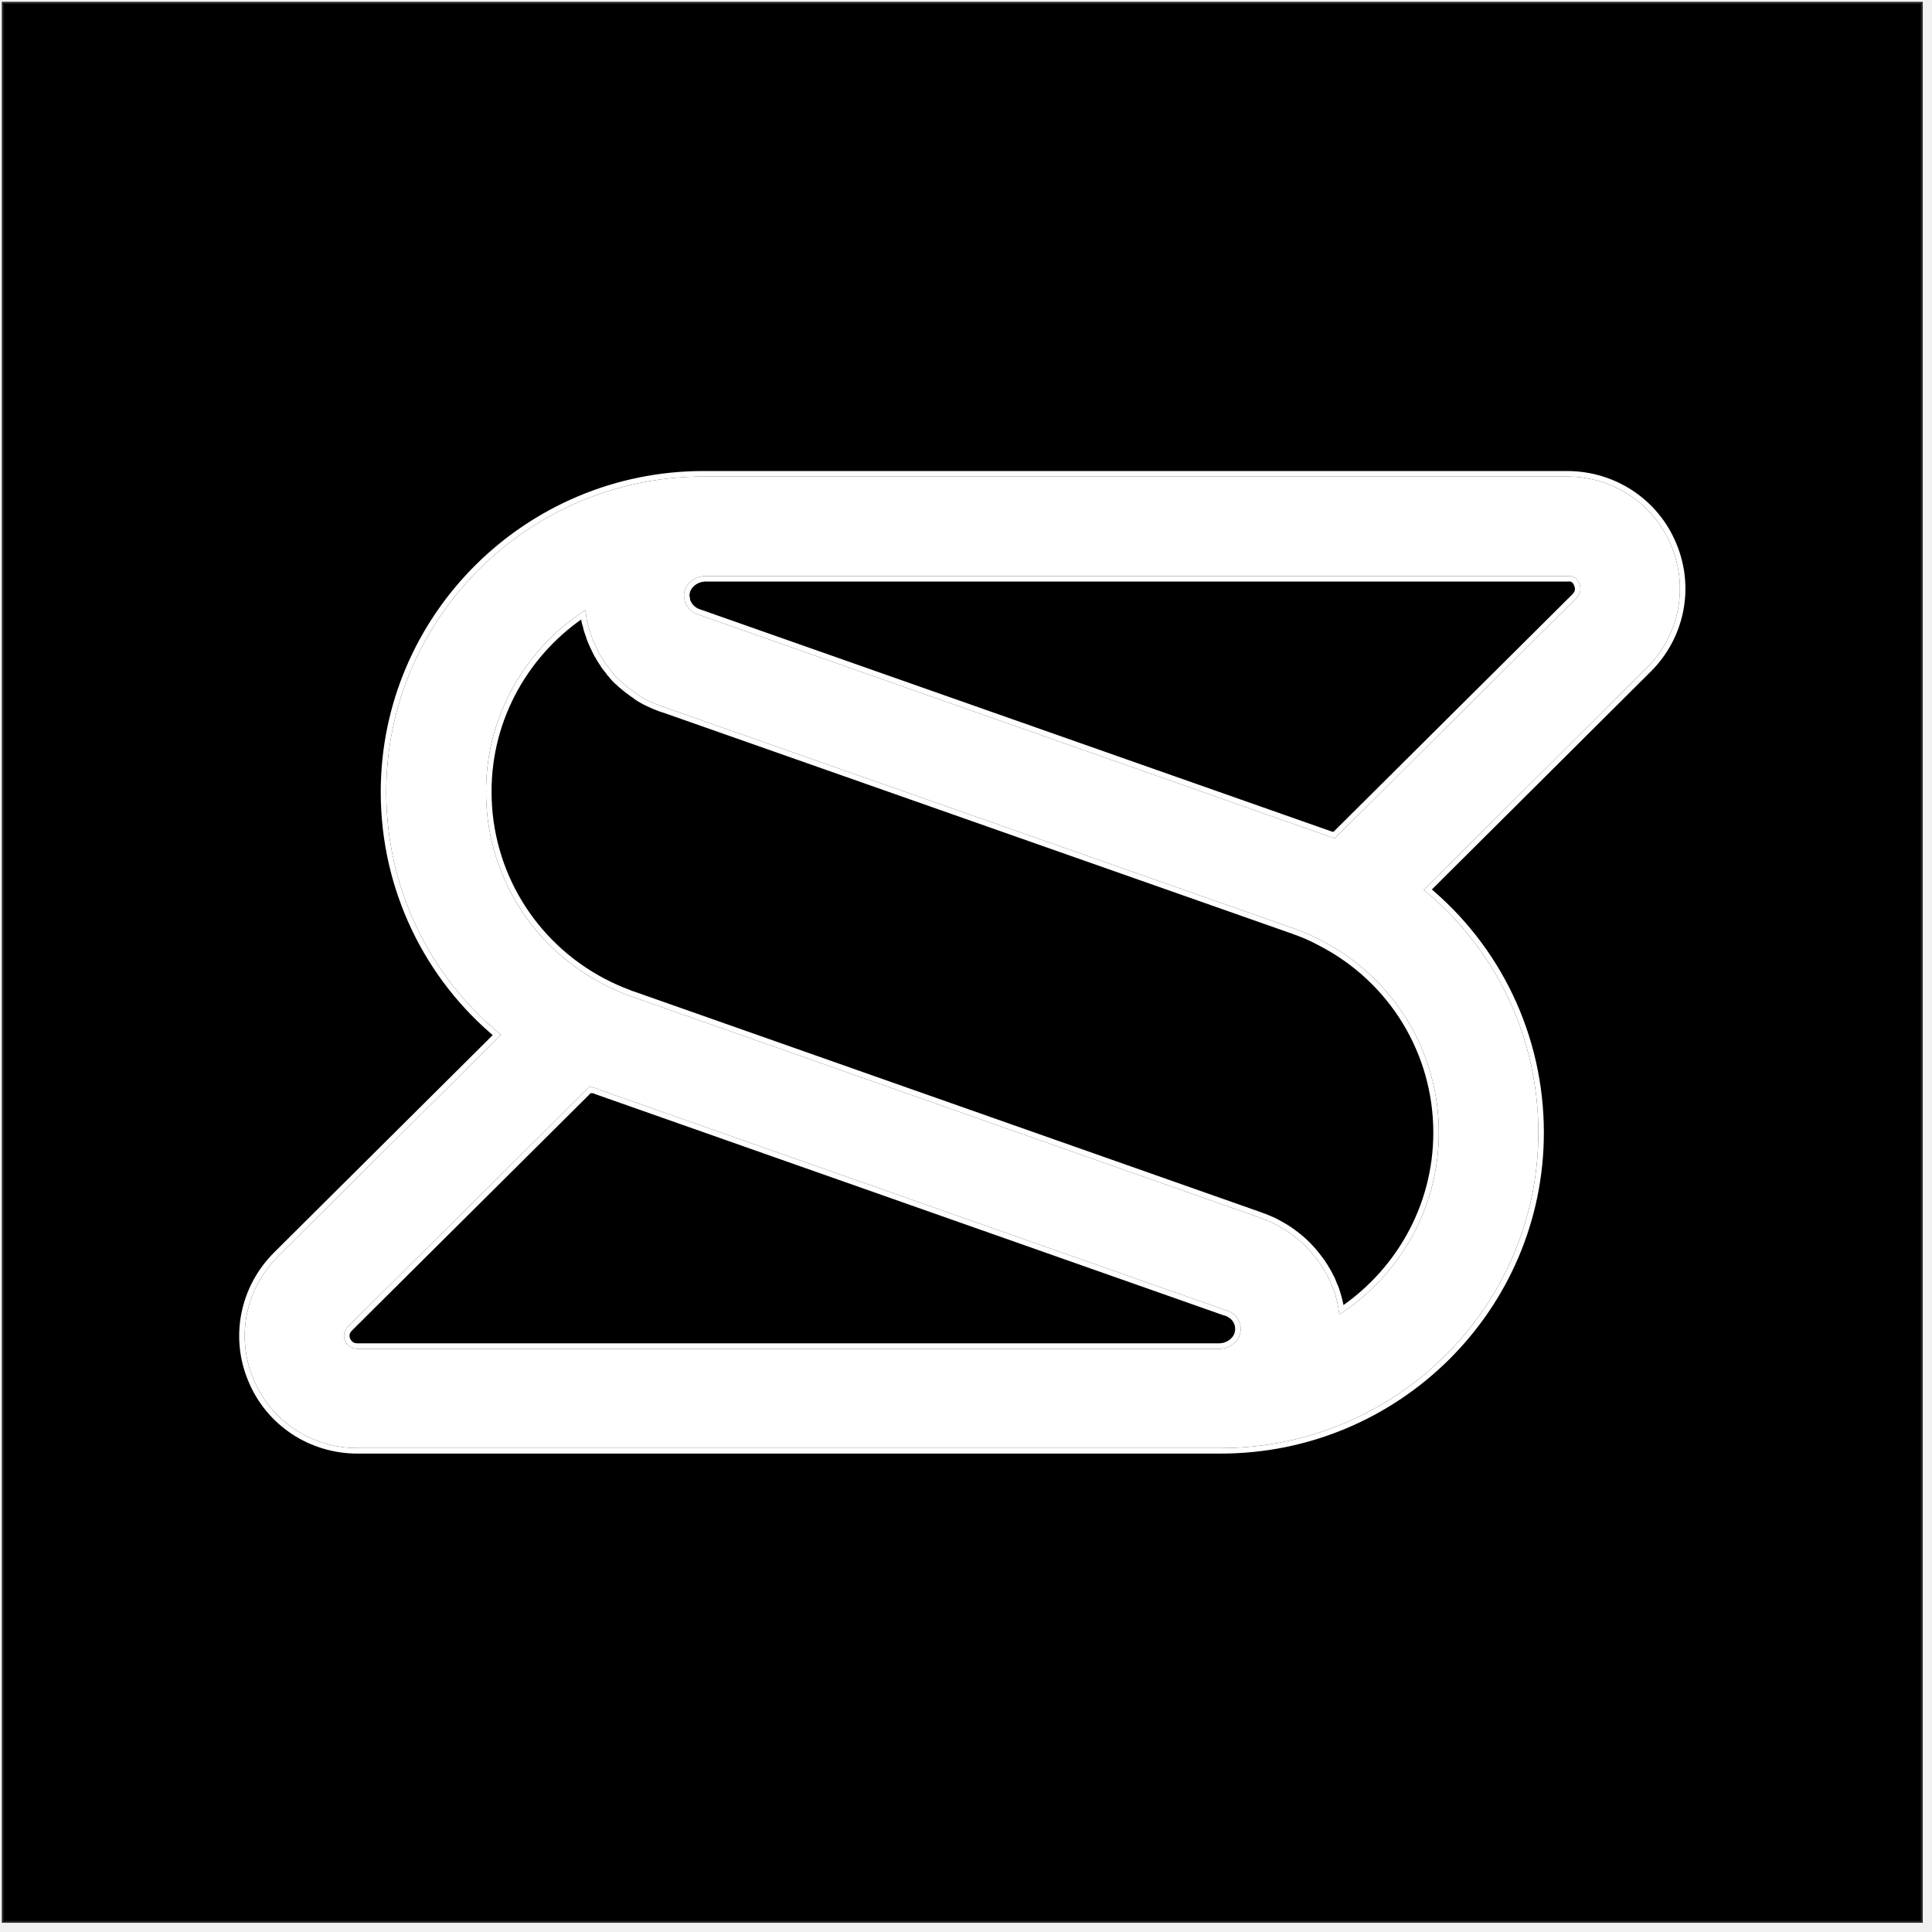
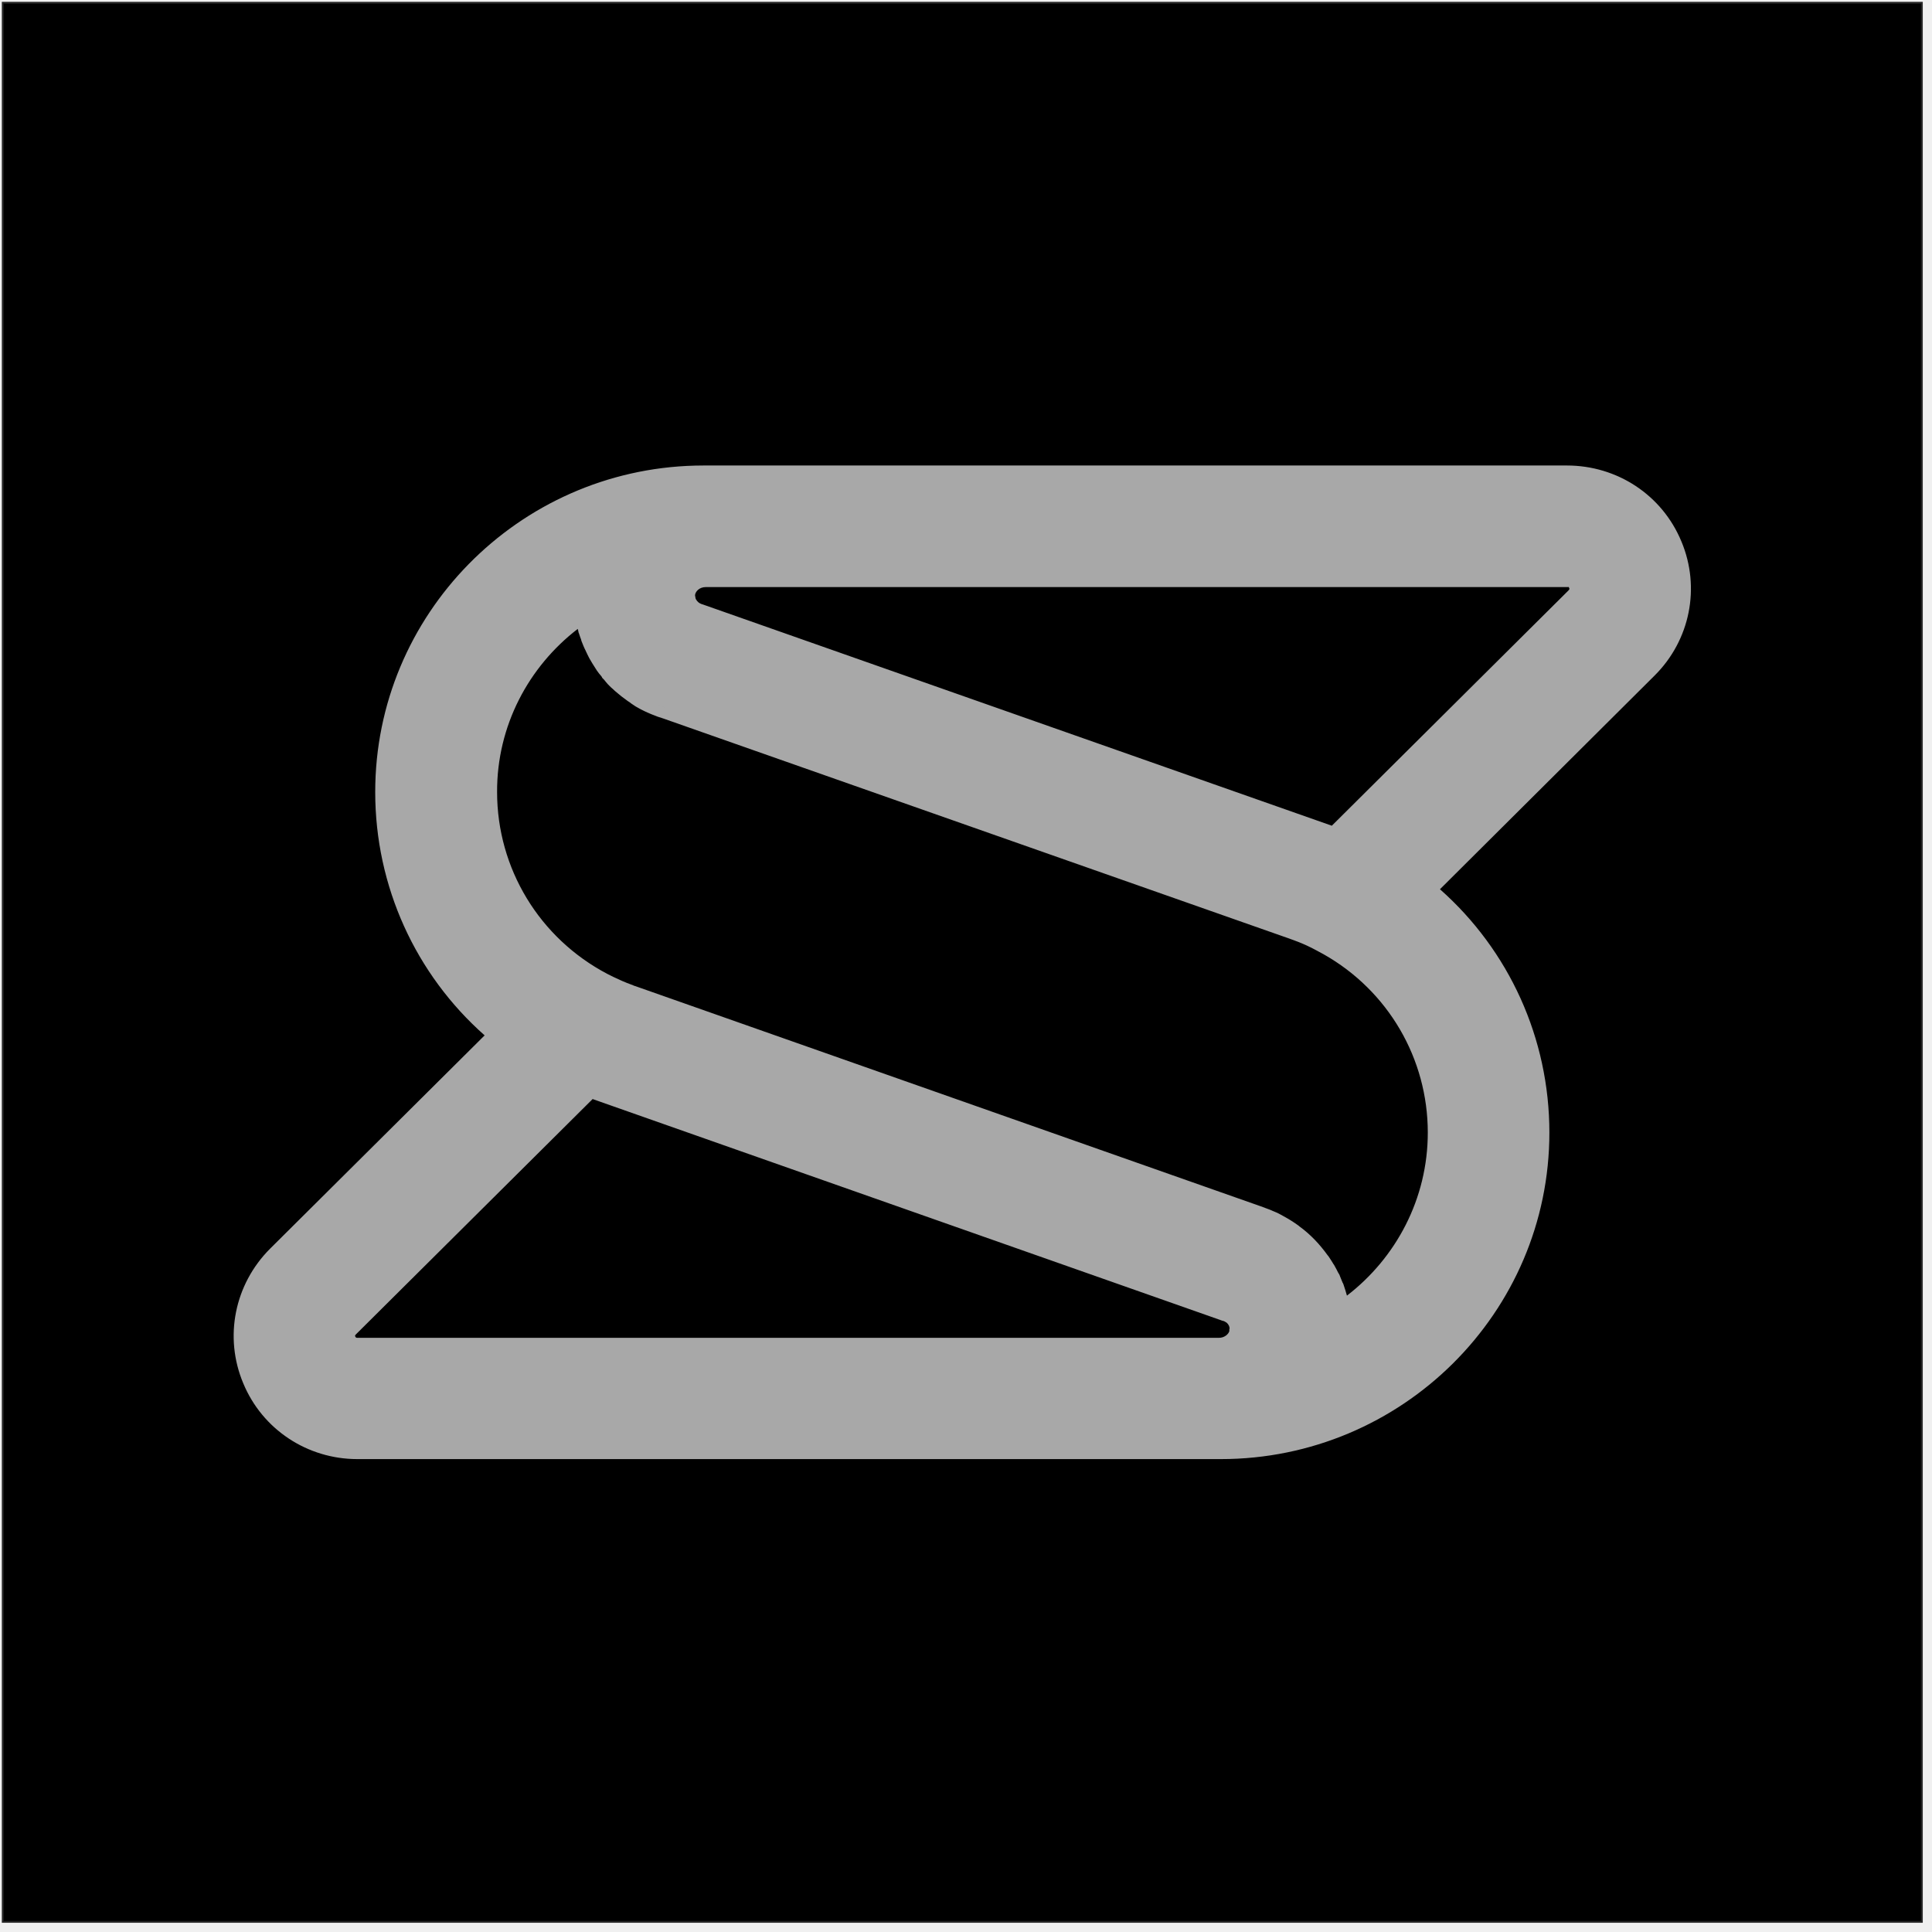
<svg xmlns="http://www.w3.org/2000/svg" width="175" height="175" viewBox="0 0 175 175" fill="none">
  <rect x="0.165" y="0.165" width="174" height="174" fill="black" />
  <rect x="0.165" y="0.165" width="174" height="174" stroke="white" stroke-opacity="0.16" stroke-width="0.33" />
-   <mask id="path-2-outside-1_11087_22079" maskUnits="userSpaceOnUse" x="21.165" y="42.165" width="132" height="90" fill="black">
-     <rect fill="white" x="21.165" y="42.165" width="132" height="90" />
-     <path d="M22.952 124.905C24.526 128.716 28.233 131.165 32.372 131.165H110.423C110.474 131.165 110.499 131.165 110.524 131.165C110.55 131.165 110.55 131.165 110.575 131.165C126.444 131.165 139.343 118.341 139.343 102.589C139.343 93.956 135.483 85.953 128.958 80.602L149.169 60.482C152.089 57.579 152.978 53.237 151.378 49.425C149.804 45.614 146.097 43.165 141.933 43.165H63.907C63.856 43.165 63.831 43.165 63.78 43.165C63.755 43.165 63.73 43.165 63.73 43.165C47.886 43.165 34.987 55.989 34.987 71.741C34.987 80.374 38.847 88.377 45.372 93.728L25.161 113.823C22.241 116.751 21.352 121.093 22.952 124.905ZM143.05 52.859C143.202 53.187 143.253 53.692 142.796 54.171L120.909 75.931C120.808 75.906 120.706 75.856 120.63 75.831C120.604 75.831 120.579 75.805 120.554 75.805H120.528H120.503L63.374 55.711C63.323 55.686 63.272 55.686 63.222 55.661C62.765 55.509 62.333 55.156 62.105 54.651C62.105 54.626 62.079 54.6 62.079 54.6C62.054 54.55 62.054 54.474 62.028 54.424C62.028 54.373 62.003 54.348 62.003 54.298C62.003 54.247 62.003 54.197 61.977 54.146C61.977 54.096 61.952 54.045 61.952 53.969C61.952 53.944 61.952 53.944 61.952 53.919C61.977 52.96 62.866 52.177 63.933 52.177H141.958C142.618 52.101 142.923 52.505 143.05 52.859ZM53.015 55.257C53.015 55.307 53.04 55.358 53.04 55.408C53.065 55.535 53.091 55.661 53.091 55.787C53.116 55.938 53.142 56.065 53.167 56.216C53.192 56.342 53.218 56.468 53.269 56.595C53.294 56.721 53.345 56.847 53.37 56.999C53.421 57.125 53.446 57.251 53.497 57.377C53.548 57.504 53.599 57.63 53.624 57.756C53.675 57.882 53.726 58.008 53.776 58.135C53.827 58.261 53.878 58.362 53.929 58.463C53.98 58.589 54.056 58.715 54.106 58.842C54.157 58.942 54.208 59.043 54.259 59.144C54.411 59.422 54.589 59.7 54.767 59.977C54.817 60.028 54.843 60.104 54.894 60.179C54.97 60.306 55.071 60.407 55.173 60.533C55.249 60.634 55.325 60.709 55.376 60.81C55.477 60.911 55.554 61.012 55.655 61.139C55.731 61.24 55.808 61.315 55.909 61.416C56.011 61.517 56.112 61.618 56.214 61.694C56.315 61.795 56.392 61.871 56.493 61.946C56.595 62.022 56.696 62.123 56.798 62.199C56.899 62.275 57.001 62.376 57.128 62.451C57.23 62.527 57.331 62.603 57.433 62.678C57.559 62.754 57.661 62.83 57.788 62.931C57.89 63.007 57.991 63.057 58.093 63.133C58.22 63.209 58.372 63.284 58.499 63.36C58.601 63.411 58.702 63.461 58.804 63.512C58.956 63.587 59.134 63.663 59.312 63.739C59.388 63.764 59.464 63.815 59.565 63.84C59.794 63.941 60.022 64.016 60.276 64.092C60.302 64.092 60.327 64.117 60.352 64.117L117.228 84.111L117.304 84.136L117.38 84.161C117.405 84.161 117.405 84.161 117.431 84.186C118.218 84.464 119.005 84.817 119.792 85.246C126.292 88.629 130.329 95.294 130.329 102.589C130.329 109.481 126.724 115.564 121.315 119.073C121.29 118.897 121.265 118.745 121.239 118.568C121.239 118.493 121.214 118.442 121.214 118.366C121.112 117.786 120.935 117.23 120.757 116.7C120.757 116.7 120.757 116.675 120.731 116.675C120.63 116.423 120.528 116.17 120.427 115.918C120.427 115.893 120.401 115.867 120.376 115.842C120.274 115.615 120.147 115.388 120.02 115.16C119.995 115.135 119.995 115.11 119.97 115.085C119.843 114.858 119.69 114.63 119.538 114.403C119.538 114.403 119.538 114.378 119.513 114.378C118.853 113.444 118.065 112.586 117.126 111.904C117.075 111.879 117.024 111.828 116.999 111.803C116.821 111.677 116.644 111.551 116.44 111.424C116.364 111.374 116.313 111.349 116.237 111.298C116.06 111.197 115.882 111.096 115.704 110.995C115.628 110.945 115.552 110.919 115.476 110.869C115.298 110.768 115.095 110.692 114.917 110.617C114.841 110.591 114.765 110.541 114.688 110.516C114.409 110.415 114.155 110.314 113.876 110.213L57.23 90.27L57.128 90.245L56.874 90.144C56.849 90.144 56.823 90.119 56.823 90.119C56.062 89.841 55.3 89.487 54.563 89.109C48.063 85.701 44.026 79.037 44.026 71.741C44.001 64.85 47.606 58.766 53.015 55.257ZM31.534 120.159L53.421 98.398C53.497 98.424 53.548 98.449 53.624 98.474C53.649 98.474 53.675 98.499 53.7 98.499C53.726 98.499 53.726 98.499 53.751 98.525H53.776H53.802L53.954 98.575C54.005 98.6 54.081 98.626 54.132 98.651L110.931 118.644C110.981 118.669 111.058 118.695 111.108 118.695C111.286 118.745 111.464 118.846 111.616 118.947C111.642 118.947 111.642 118.972 111.667 118.972C112.099 119.3 112.378 119.805 112.378 120.335C112.378 120.386 112.378 120.411 112.378 120.462C112.378 120.512 112.378 120.588 112.353 120.638C112.353 120.689 112.327 120.765 112.327 120.815C112.327 120.84 112.302 120.866 112.302 120.891C112.073 121.623 111.286 122.178 110.423 122.178H32.372C31.712 122.178 31.407 121.774 31.255 121.446C31.128 121.143 31.052 120.638 31.534 120.159Z" />
-   </mask>
-   <path d="M22.952 124.905C24.526 128.716 28.233 131.165 32.372 131.165H110.423C110.474 131.165 110.499 131.165 110.524 131.165C110.55 131.165 110.55 131.165 110.575 131.165C126.444 131.165 139.343 118.341 139.343 102.589C139.343 93.956 135.483 85.953 128.958 80.602L149.169 60.482C152.089 57.579 152.978 53.237 151.378 49.425C149.804 45.614 146.097 43.165 141.933 43.165H63.907C63.856 43.165 63.831 43.165 63.78 43.165C63.755 43.165 63.73 43.165 63.73 43.165C47.886 43.165 34.987 55.989 34.987 71.741C34.987 80.374 38.847 88.377 45.372 93.728L25.161 113.823C22.241 116.751 21.352 121.093 22.952 124.905ZM143.05 52.859C143.202 53.187 143.253 53.692 142.796 54.171L120.909 75.931C120.808 75.906 120.706 75.856 120.63 75.831C120.604 75.831 120.579 75.805 120.554 75.805H120.528H120.503L63.374 55.711C63.323 55.686 63.272 55.686 63.222 55.661C62.765 55.509 62.333 55.156 62.105 54.651C62.105 54.626 62.079 54.6 62.079 54.6C62.054 54.55 62.054 54.474 62.028 54.424C62.028 54.373 62.003 54.348 62.003 54.298C62.003 54.247 62.003 54.197 61.977 54.146C61.977 54.096 61.952 54.045 61.952 53.969C61.952 53.944 61.952 53.944 61.952 53.919C61.977 52.96 62.866 52.177 63.933 52.177H141.958C142.618 52.101 142.923 52.505 143.05 52.859ZM53.015 55.257C53.015 55.307 53.04 55.358 53.04 55.408C53.065 55.535 53.091 55.661 53.091 55.787C53.116 55.938 53.142 56.065 53.167 56.216C53.192 56.342 53.218 56.468 53.269 56.595C53.294 56.721 53.345 56.847 53.37 56.999C53.421 57.125 53.446 57.251 53.497 57.377C53.548 57.504 53.599 57.63 53.624 57.756C53.675 57.882 53.726 58.008 53.776 58.135C53.827 58.261 53.878 58.362 53.929 58.463C53.98 58.589 54.056 58.715 54.106 58.842C54.157 58.942 54.208 59.043 54.259 59.144C54.411 59.422 54.589 59.7 54.767 59.977C54.817 60.028 54.843 60.104 54.894 60.179C54.97 60.306 55.071 60.407 55.173 60.533C55.249 60.634 55.325 60.709 55.376 60.81C55.477 60.911 55.554 61.012 55.655 61.139C55.731 61.24 55.808 61.315 55.909 61.416C56.011 61.517 56.112 61.618 56.214 61.694C56.315 61.795 56.392 61.871 56.493 61.946C56.595 62.022 56.696 62.123 56.798 62.199C56.899 62.275 57.001 62.376 57.128 62.451C57.23 62.527 57.331 62.603 57.433 62.678C57.559 62.754 57.661 62.83 57.788 62.931C57.89 63.007 57.991 63.057 58.093 63.133C58.22 63.209 58.372 63.284 58.499 63.36C58.601 63.411 58.702 63.461 58.804 63.512C58.956 63.587 59.134 63.663 59.312 63.739C59.388 63.764 59.464 63.815 59.565 63.84C59.794 63.941 60.022 64.016 60.276 64.092C60.302 64.092 60.327 64.117 60.352 64.117L117.228 84.111L117.304 84.136L117.38 84.161C117.405 84.161 117.405 84.161 117.431 84.186C118.218 84.464 119.005 84.817 119.792 85.246C126.292 88.629 130.329 95.294 130.329 102.589C130.329 109.481 126.724 115.564 121.315 119.073C121.29 118.897 121.265 118.745 121.239 118.568C121.239 118.493 121.214 118.442 121.214 118.366C121.112 117.786 120.935 117.23 120.757 116.7C120.757 116.7 120.757 116.675 120.731 116.675C120.63 116.423 120.528 116.17 120.427 115.918C120.427 115.893 120.401 115.867 120.376 115.842C120.274 115.615 120.147 115.388 120.02 115.16C119.995 115.135 119.995 115.11 119.97 115.085C119.843 114.858 119.69 114.63 119.538 114.403C119.538 114.403 119.538 114.378 119.513 114.378C118.853 113.444 118.065 112.586 117.126 111.904C117.075 111.879 117.024 111.828 116.999 111.803C116.821 111.677 116.644 111.551 116.44 111.424C116.364 111.374 116.313 111.349 116.237 111.298C116.06 111.197 115.882 111.096 115.704 110.995C115.628 110.945 115.552 110.919 115.476 110.869C115.298 110.768 115.095 110.692 114.917 110.617C114.841 110.591 114.765 110.541 114.688 110.516C114.409 110.415 114.155 110.314 113.876 110.213L57.23 90.27L57.128 90.245L56.874 90.144C56.849 90.144 56.823 90.119 56.823 90.119C56.062 89.841 55.3 89.487 54.563 89.109C48.063 85.701 44.026 79.037 44.026 71.741C44.001 64.85 47.606 58.766 53.015 55.257ZM31.534 120.159L53.421 98.398C53.497 98.424 53.548 98.449 53.624 98.474C53.649 98.474 53.675 98.499 53.7 98.499C53.726 98.499 53.726 98.499 53.751 98.525H53.776H53.802L53.954 98.575C54.005 98.6 54.081 98.626 54.132 98.651L110.931 118.644C110.981 118.669 111.058 118.695 111.108 118.695C111.286 118.745 111.464 118.846 111.616 118.947C111.642 118.947 111.642 118.972 111.667 118.972C112.099 119.3 112.378 119.805 112.378 120.335C112.378 120.386 112.378 120.411 112.378 120.462C112.378 120.512 112.378 120.588 112.353 120.638C112.353 120.689 112.327 120.765 112.327 120.815C112.327 120.84 112.302 120.866 112.302 120.891C112.073 121.623 111.286 122.178 110.423 122.178H32.372C31.712 122.178 31.407 121.774 31.255 121.446C31.128 121.143 31.052 120.638 31.534 120.159Z" fill="white" />
-   <path d="M22.952 124.905C24.526 128.716 28.233 131.165 32.372 131.165H110.423C110.474 131.165 110.499 131.165 110.524 131.165C110.55 131.165 110.55 131.165 110.575 131.165C126.444 131.165 139.343 118.341 139.343 102.589C139.343 93.956 135.483 85.953 128.958 80.602L149.169 60.482C152.089 57.579 152.978 53.237 151.378 49.425C149.804 45.614 146.097 43.165 141.933 43.165H63.907C63.856 43.165 63.831 43.165 63.78 43.165C63.755 43.165 63.73 43.165 63.73 43.165C47.886 43.165 34.987 55.989 34.987 71.741C34.987 80.374 38.847 88.377 45.372 93.728L25.161 113.823C22.241 116.751 21.352 121.093 22.952 124.905ZM143.05 52.859C143.202 53.187 143.253 53.692 142.796 54.171L120.909 75.931C120.808 75.906 120.706 75.856 120.63 75.831C120.604 75.831 120.579 75.805 120.554 75.805H120.528H120.503L63.374 55.711C63.323 55.686 63.272 55.686 63.222 55.661C62.765 55.509 62.333 55.156 62.105 54.651C62.105 54.626 62.079 54.6 62.079 54.6C62.054 54.55 62.054 54.474 62.028 54.424C62.028 54.373 62.003 54.348 62.003 54.298C62.003 54.247 62.003 54.197 61.977 54.146C61.977 54.096 61.952 54.045 61.952 53.969C61.952 53.944 61.952 53.944 61.952 53.919C61.977 52.96 62.866 52.177 63.933 52.177H141.958C142.618 52.101 142.923 52.505 143.05 52.859ZM53.015 55.257C53.015 55.307 53.04 55.358 53.04 55.408C53.065 55.535 53.091 55.661 53.091 55.787C53.116 55.938 53.142 56.065 53.167 56.216C53.192 56.342 53.218 56.468 53.269 56.595C53.294 56.721 53.345 56.847 53.37 56.999C53.421 57.125 53.446 57.251 53.497 57.377C53.548 57.504 53.599 57.63 53.624 57.756C53.675 57.882 53.726 58.008 53.776 58.135C53.827 58.261 53.878 58.362 53.929 58.463C53.98 58.589 54.056 58.715 54.106 58.842C54.157 58.942 54.208 59.043 54.259 59.144C54.411 59.422 54.589 59.7 54.767 59.977C54.817 60.028 54.843 60.104 54.894 60.179C54.97 60.306 55.071 60.407 55.173 60.533C55.249 60.634 55.325 60.709 55.376 60.81C55.477 60.911 55.554 61.012 55.655 61.139C55.731 61.24 55.808 61.315 55.909 61.416C56.011 61.517 56.112 61.618 56.214 61.694C56.315 61.795 56.392 61.871 56.493 61.946C56.595 62.022 56.696 62.123 56.798 62.199C56.899 62.275 57.001 62.376 57.128 62.451C57.23 62.527 57.331 62.603 57.433 62.678C57.559 62.754 57.661 62.83 57.788 62.931C57.89 63.007 57.991 63.057 58.093 63.133C58.22 63.209 58.372 63.284 58.499 63.36C58.601 63.411 58.702 63.461 58.804 63.512C58.956 63.587 59.134 63.663 59.312 63.739C59.388 63.764 59.464 63.815 59.565 63.84C59.794 63.941 60.022 64.016 60.276 64.092C60.302 64.092 60.327 64.117 60.352 64.117L117.228 84.111L117.304 84.136L117.38 84.161C117.405 84.161 117.405 84.161 117.431 84.186C118.218 84.464 119.005 84.817 119.792 85.246C126.292 88.629 130.329 95.294 130.329 102.589C130.329 109.481 126.724 115.564 121.315 119.073C121.29 118.897 121.265 118.745 121.239 118.568C121.239 118.493 121.214 118.442 121.214 118.366C121.112 117.786 120.935 117.23 120.757 116.7C120.757 116.7 120.757 116.675 120.731 116.675C120.63 116.423 120.528 116.17 120.427 115.918C120.427 115.893 120.401 115.867 120.376 115.842C120.274 115.615 120.147 115.388 120.02 115.16C119.995 115.135 119.995 115.11 119.97 115.085C119.843 114.858 119.69 114.63 119.538 114.403C119.538 114.403 119.538 114.378 119.513 114.378C118.853 113.444 118.065 112.586 117.126 111.904C117.075 111.879 117.024 111.828 116.999 111.803C116.821 111.677 116.644 111.551 116.44 111.424C116.364 111.374 116.313 111.349 116.237 111.298C116.06 111.197 115.882 111.096 115.704 110.995C115.628 110.945 115.552 110.919 115.476 110.869C115.298 110.768 115.095 110.692 114.917 110.617C114.841 110.591 114.765 110.541 114.688 110.516C114.409 110.415 114.155 110.314 113.876 110.213L57.23 90.27L57.128 90.245L56.874 90.144C56.849 90.144 56.823 90.119 56.823 90.119C56.062 89.841 55.3 89.487 54.563 89.109C48.063 85.701 44.026 79.037 44.026 71.741C44.001 64.85 47.606 58.766 53.015 55.257ZM31.534 120.159L53.421 98.398C53.497 98.424 53.548 98.449 53.624 98.474C53.649 98.474 53.675 98.499 53.7 98.499C53.726 98.499 53.726 98.499 53.751 98.525H53.776H53.802L53.954 98.575C54.005 98.6 54.081 98.626 54.132 98.651L110.931 118.644C110.981 118.669 111.058 118.695 111.108 118.695C111.286 118.745 111.464 118.846 111.616 118.947C111.642 118.947 111.642 118.972 111.667 118.972C112.099 119.3 112.378 119.805 112.378 120.335C112.378 120.386 112.378 120.411 112.378 120.462C112.378 120.512 112.378 120.588 112.353 120.638C112.353 120.689 112.327 120.765 112.327 120.815C112.327 120.84 112.302 120.866 112.302 120.891C112.073 121.623 111.286 122.178 110.423 122.178H32.372C31.712 122.178 31.407 121.774 31.255 121.446C31.128 121.143 31.052 120.638 31.534 120.159Z" stroke="white" mask="url(#path-2-outside-1_11087_22079)" />
+   <path d="M141.932 42.165C146.492 42.165 150.565 44.849 152.298 49.039L152.299 49.038C154.058 53.23 153.079 58.005 149.874 61.191L130.431 80.547C136.676 86.072 140.342 94.031 140.342 102.589C140.342 118.899 126.99 132.165 110.575 132.165H32.372C27.837 132.165 23.763 129.48 22.031 125.292C20.271 121.099 21.252 116.326 24.453 113.116L24.456 113.113L43.898 93.784C37.653 88.259 33.987 80.299 33.987 71.741C33.987 55.686 46.925 42.58 62.963 42.175L63.729 42.165H141.932ZM32.239 120.868C32.191 120.916 32.173 120.948 32.166 120.961C32.161 120.973 32.159 120.979 32.159 120.981C32.158 120.99 32.16 121.011 32.171 121.043C32.205 121.112 32.233 121.143 32.247 121.154C32.252 121.158 32.258 121.161 32.268 121.165C32.279 121.169 32.31 121.179 32.372 121.179H110.422C110.897 121.179 111.262 120.862 111.346 120.593L111.348 120.594C111.35 120.584 111.351 120.575 111.352 120.567V120.401L111.377 120.352V120.335C111.377 120.175 111.296 119.978 111.124 119.82L111.063 119.78C110.962 119.713 110.893 119.68 110.855 119.665C110.738 119.641 110.637 119.606 110.562 119.574L53.799 99.595L53.742 99.574L53.686 99.547H53.684L32.239 120.868ZM52.333 56.966C47.884 60.384 45.004 65.741 45.026 71.737V71.741C45.026 78.66 48.852 84.983 55.02 88.22L55.557 88.488C56.094 88.749 56.634 88.985 57.166 89.179L57.372 89.254L57.392 89.274L57.435 89.291L57.47 89.3L57.516 89.311L57.561 89.327L114.208 109.27L114.215 109.272C114.363 109.326 114.504 109.379 114.636 109.429C114.77 109.479 114.897 109.528 115.028 109.575V109.577C115.081 109.596 115.127 109.614 115.16 109.629C115.196 109.646 115.231 109.663 115.248 109.671C115.254 109.674 115.259 109.677 115.263 109.679L115.27 109.681L115.308 109.696C115.426 109.746 115.726 109.862 115.969 110L115.999 110.017L116.015 110.027C116.002 110.02 116 110.02 116.035 110.037C116.06 110.05 116.124 110.082 116.198 110.127L116.76 110.445L116.79 110.465C116.806 110.475 116.82 110.484 116.851 110.503C116.883 110.522 116.933 110.551 116.993 110.591C117.215 110.73 117.409 110.867 117.578 110.987L117.645 111.035L117.685 111.075L117.712 111.095C118.722 111.828 119.559 112.733 120.252 113.696C120.32 113.768 120.372 113.841 120.409 113.908C120.533 114.094 120.672 114.305 120.798 114.523L120.825 114.55L120.893 114.673C120.994 114.854 121.111 115.069 121.219 115.293C121.258 115.346 121.331 115.454 121.378 115.606C121.421 115.712 121.464 115.817 121.506 115.923C121.538 116.003 121.571 116.082 121.603 116.162C121.619 116.188 121.635 116.214 121.647 116.238C121.68 116.304 121.701 116.366 121.716 116.42C121.813 116.71 121.915 117.025 122.006 117.358C126.45 113.94 129.329 108.584 129.329 102.589C129.329 95.883 125.735 89.74 119.901 86.443L119.33 86.134L119.321 86.129L119.313 86.124C118.755 85.82 118.2 85.558 117.648 85.337L117.097 85.129L116.885 85.055L116.878 85.049L60.035 65.066C60.016 65.061 59.998 65.056 59.984 65.051C59.978 65.049 59.972 65.046 59.966 65.044C59.715 64.969 59.46 64.884 59.196 64.769C59.114 64.742 59.049 64.716 59.011 64.698C58.998 64.692 58.983 64.685 58.976 64.682L58.973 64.681L58.958 64.675L58.919 64.659C58.749 64.587 58.541 64.499 58.358 64.407C58.307 64.382 58.256 64.356 58.206 64.331L58.053 64.256L58.019 64.238L57.986 64.219C57.943 64.193 57.892 64.166 57.819 64.126L57.58 63.992L57.536 63.966L57.495 63.935C57.483 63.926 57.467 63.915 57.413 63.881L57.19 63.732L57.177 63.724L57.166 63.714C57.109 63.669 57.065 63.635 57.027 63.607L56.919 63.537L56.876 63.511L56.834 63.48C56.784 63.443 56.733 63.404 56.682 63.366C56.635 63.331 56.588 63.297 56.541 63.262C56.449 63.201 56.372 63.142 56.32 63.099C56.234 63.028 56.226 63.021 56.2 63.001C56.113 62.937 56.033 62.866 55.989 62.827C55.932 62.778 55.91 62.759 55.895 62.748C55.75 62.64 55.637 62.53 55.547 62.441C55.406 62.327 55.28 62.201 55.204 62.125C55.113 62.035 54.995 61.919 54.877 61.766C54.813 61.687 54.774 61.638 54.745 61.602L54.67 61.52L54.555 61.405L54.498 61.291C54.487 61.277 54.477 61.265 54.454 61.236C54.437 61.216 54.416 61.19 54.393 61.16L54.256 60.998C54.194 60.921 54.121 60.825 54.064 60.736H54.062C54.053 60.723 54.045 60.709 54.037 60.696C54.017 60.665 54.001 60.637 53.989 60.614L53.983 60.609L53.924 60.517C53.837 60.381 53.744 60.236 53.652 60.086L53.381 59.625L53.373 59.609L53.365 59.594L53.212 59.291L53.194 59.254L53.178 59.215C53.171 59.197 53.159 59.172 53.123 59.102C53.102 59.059 53.07 58.99 53.036 58.912C52.985 58.812 52.916 58.677 52.848 58.508L52.662 58.044L52.643 57.953C52.643 57.952 52.642 57.95 52.642 57.949C52.642 57.947 52.64 57.944 52.639 57.94C52.636 57.93 52.633 57.916 52.627 57.898C52.613 57.86 52.596 57.817 52.569 57.751C52.524 57.64 52.493 57.533 52.476 57.477C52.455 57.408 52.448 57.387 52.442 57.372L52.401 57.272L52.383 57.164C52.381 57.148 52.376 57.125 52.358 57.063C52.352 57.043 52.344 57.008 52.333 56.966ZM139.182 99.574C139.177 99.529 139.173 99.483 139.168 99.438C139.173 99.483 139.177 99.529 139.182 99.574ZM138.979 98.041C138.972 97.996 138.966 97.952 138.958 97.907C138.966 97.952 138.972 97.996 138.979 98.041ZM138.853 97.32C138.843 97.264 138.833 97.208 138.822 97.151C138.833 97.208 138.843 97.264 138.853 97.32ZM138.717 96.64C138.698 96.548 138.679 96.457 138.659 96.366C138.679 96.457 138.698 96.548 138.717 96.64ZM138.545 95.885C138.525 95.802 138.507 95.719 138.486 95.636C138.507 95.719 138.525 95.802 138.545 95.885ZM138.368 95.184C138.338 95.072 138.308 94.959 138.277 94.848C138.308 94.959 138.338 95.072 138.368 95.184ZM138.168 94.476C138.133 94.356 138.098 94.237 138.061 94.118C138.098 94.237 138.133 94.356 138.168 94.476ZM137.933 93.72C137.898 93.612 137.863 93.505 137.827 93.398C137.863 93.505 137.898 93.612 137.933 93.72ZM137.683 92.989C137.646 92.884 137.609 92.779 137.57 92.674C137.609 92.779 137.646 92.884 137.683 92.989ZM137.412 92.261C137.371 92.157 137.33 92.053 137.289 91.949C137.33 92.053 137.371 92.157 137.412 92.261ZM137.143 91.594C137.092 91.471 137.039 91.348 136.986 91.226C137.039 91.348 137.092 91.471 137.143 91.594ZM136.833 90.88C136.783 90.769 136.733 90.658 136.681 90.548C136.733 90.658 136.783 90.769 136.833 90.88ZM136.489 90.144C136.438 90.038 136.385 89.933 136.333 89.828C136.385 89.933 136.437 90.038 136.489 90.144ZM136.177 89.522C136.116 89.403 136.053 89.284 135.99 89.166C136.053 89.284 136.116 89.403 136.177 89.522ZM135.781 88.78C135.727 88.683 135.671 88.585 135.616 88.488C135.671 88.585 135.727 88.683 135.781 88.78ZM135.432 88.171C135.361 88.049 135.288 87.929 135.215 87.809C135.288 87.929 135.361 88.049 135.432 88.171ZM135.035 87.514C134.965 87.402 134.894 87.292 134.823 87.182C134.894 87.292 134.965 87.402 135.035 87.514ZM134.615 86.861C134.548 86.761 134.48 86.662 134.413 86.562C134.48 86.662 134.548 86.761 134.615 86.861ZM134.175 86.218C134.101 86.112 134.025 86.009 133.95 85.904C134.025 86.009 134.101 86.112 134.175 86.218ZM133.736 85.61C133.655 85.502 133.573 85.395 133.491 85.288C133.573 85.395 133.655 85.502 133.736 85.61ZM133.26 84.989C133.196 84.907 133.13 84.826 133.064 84.745C133.13 84.826 133.196 84.907 133.26 84.989ZM132.778 84.394C132.699 84.298 132.617 84.205 132.537 84.11C132.617 84.205 132.699 84.298 132.778 84.394ZM132.279 83.811C132.193 83.713 132.105 83.616 132.017 83.519C132.105 83.616 132.193 83.713 132.279 83.811ZM131.78 83.258C131.695 83.166 131.608 83.077 131.522 82.986C131.608 83.077 131.695 83.166 131.78 83.258ZM128.958 80.602C129.36 80.931 129.752 81.272 130.133 81.621C129.752 81.272 129.36 80.931 128.958 80.602ZM142.072 53.171L142.015 53.177H63.932C63.331 53.177 62.983 53.593 62.955 53.915C62.955 53.919 62.956 53.923 62.956 53.928C62.957 53.93 62.957 53.933 62.958 53.935C62.979 54.019 62.99 54.094 62.996 54.154C62.996 54.157 62.997 54.161 62.998 54.164C62.999 54.17 63 54.176 63.002 54.183C63.004 54.193 63.007 54.202 63.009 54.21C63.011 54.217 63.013 54.224 63.014 54.23C63.02 54.244 63.028 54.258 63.034 54.273C63.144 54.49 63.339 54.647 63.536 54.712L63.603 54.733C63.612 54.736 63.623 54.738 63.632 54.741C63.659 54.75 63.691 54.761 63.727 54.775L120.636 74.793L142.078 53.476C142.12 53.43 142.139 53.397 142.147 53.38C142.155 53.363 142.156 53.352 142.157 53.347C142.157 53.34 142.158 53.331 142.156 53.32L142.142 53.279L142.124 53.239L142.108 53.196C142.104 53.186 142.1 53.178 142.096 53.17C142.089 53.17 142.081 53.17 142.072 53.171ZM59.911 63.976L60.276 64.092C60.022 64.016 59.793 63.941 59.565 63.84C59.679 63.89 59.793 63.935 59.911 63.976ZM61.988 53.632C61.979 53.671 61.971 53.711 61.965 53.751C61.971 53.711 61.979 53.671 61.988 53.632Z" fill="#A8A8A8" />
</svg>
